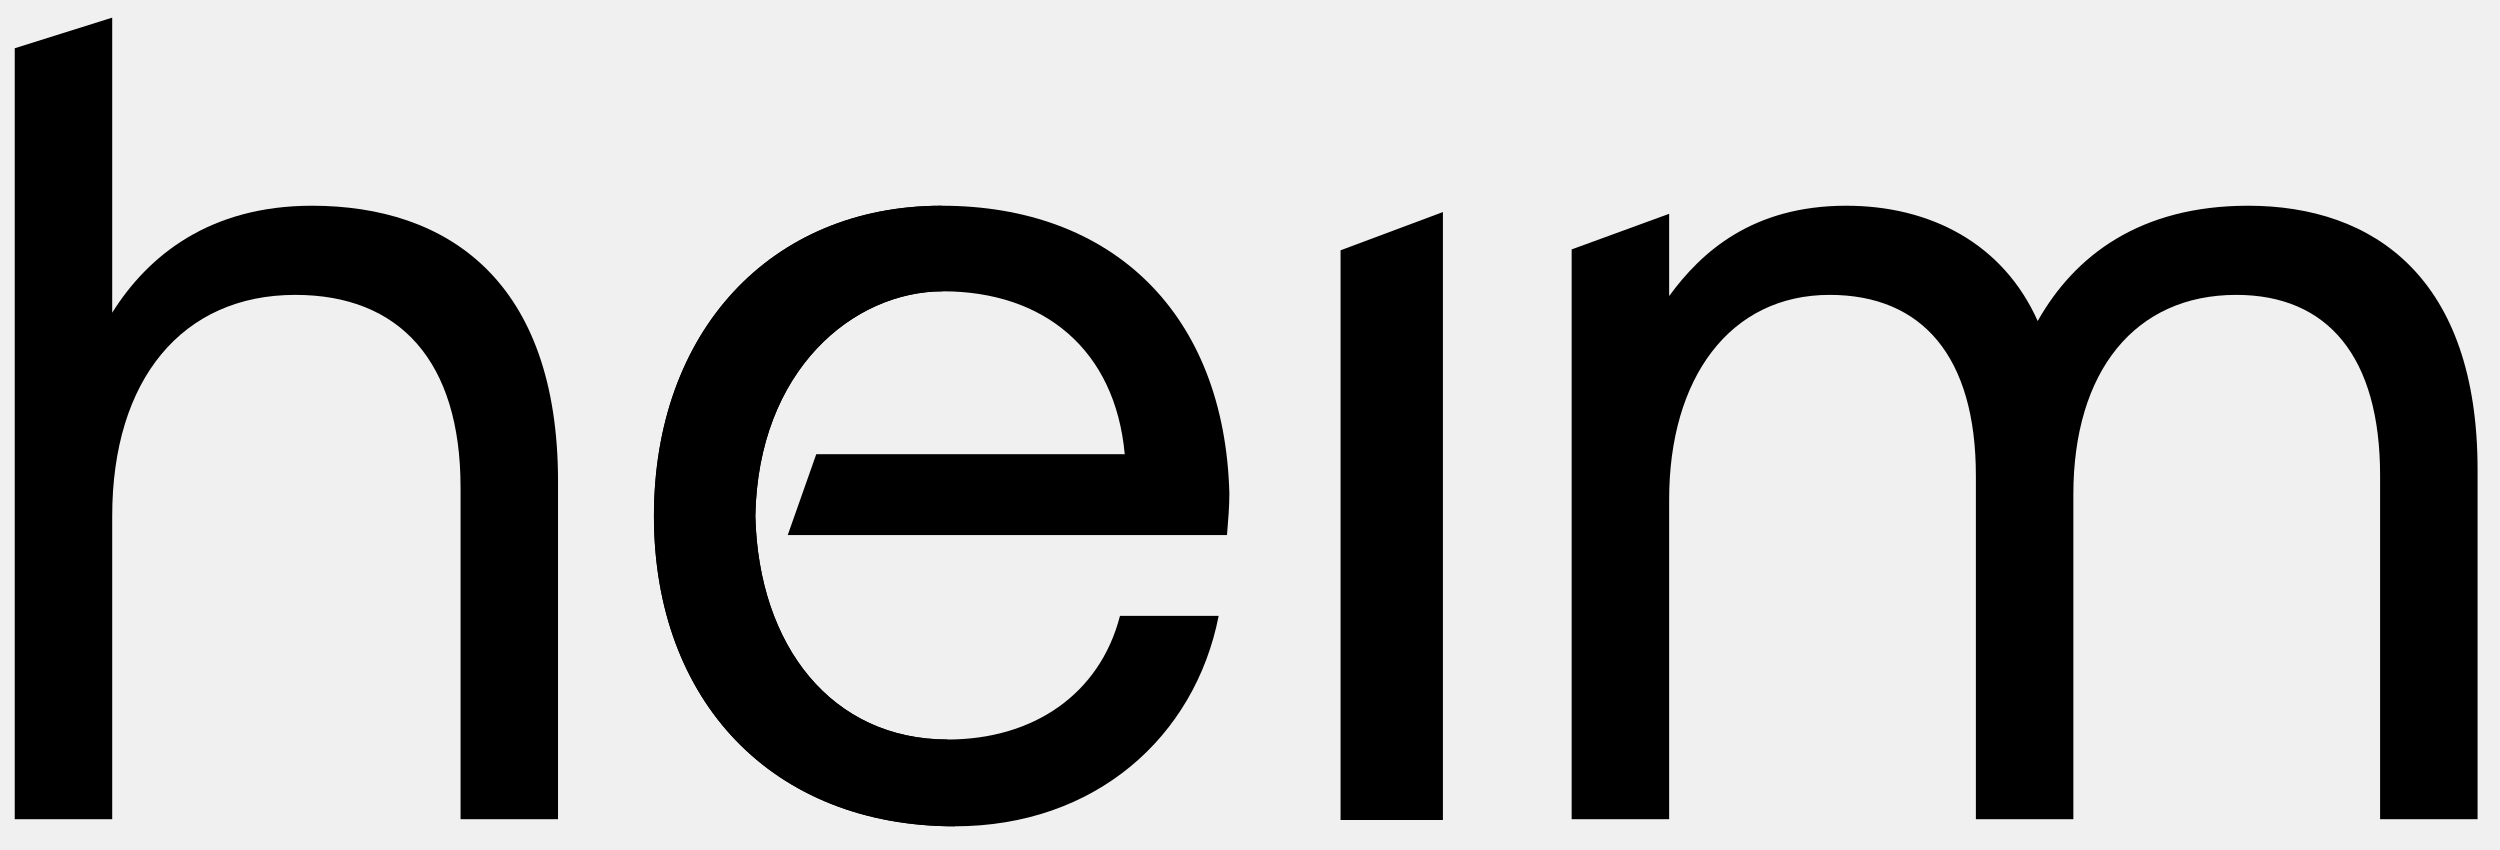
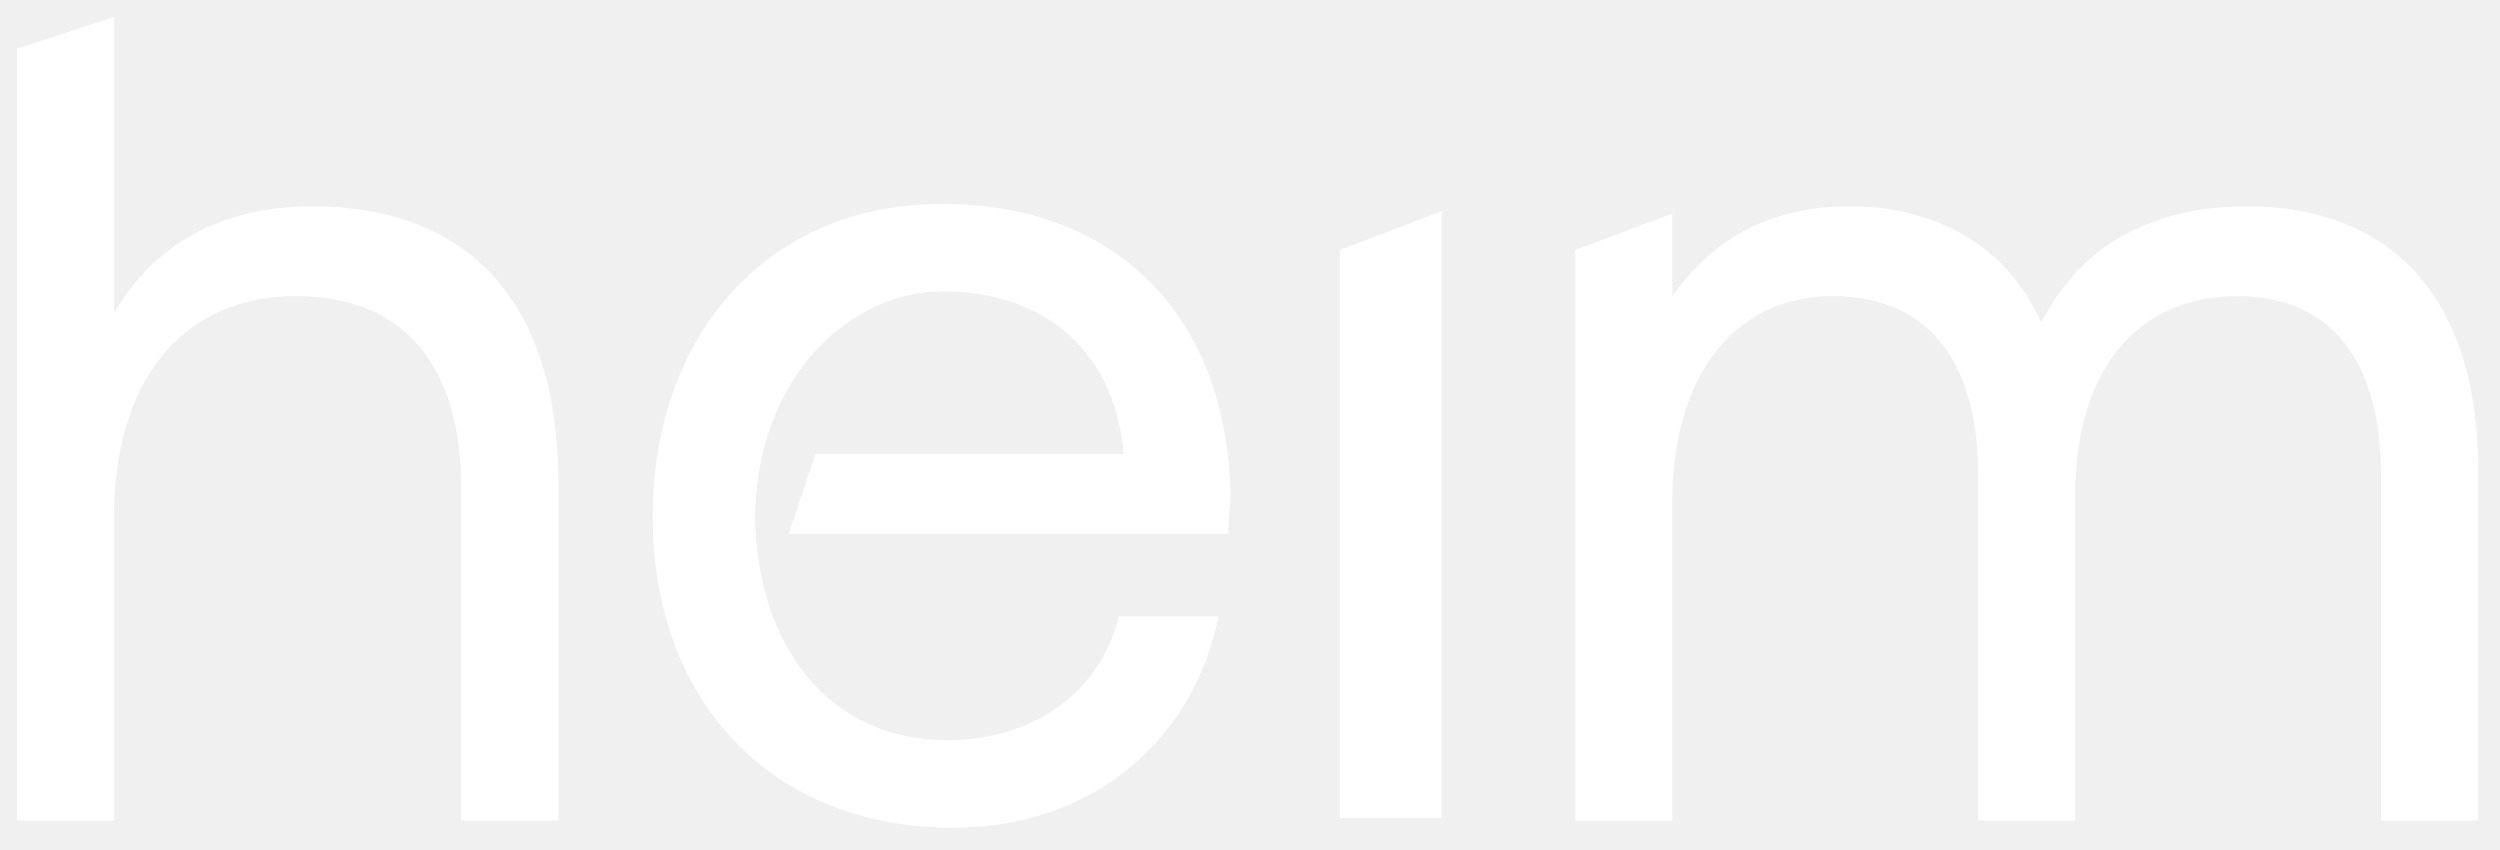
- <svg xmlns="http://www.w3.org/2000/svg" width="103" height="35" viewBox="0 0 103 35" fill="none">
-   <path d="M92.623 8.476C97.815 8.476 102.076 11.463 102.076 19.35V33.75H98.06V19.595C98.06 14.696 95.904 12.149 92.133 12.149C87.969 12.149 85.422 15.284 85.422 20.378V33.75H81.406V19.595C81.406 14.696 79.202 12.149 75.381 12.149C71.267 12.149 68.769 15.578 68.769 20.574V33.75H64.752V10.276L68.769 8.809V12.198C70.091 10.386 72.197 8.476 76.067 8.476C79.544 8.476 82.532 10.043 83.953 13.227C85.471 10.533 88.165 8.476 92.623 8.476Z" fill="black" />
-   <path d="M55.231 33.784V10.312L59.448 8.736V33.784H55.231Z" fill="black" />
-   <path d="M26.942 21.26C26.942 28.901 31.841 34.044 39.335 34.044C45.115 34.044 49.229 30.371 50.209 25.374H46.143C45.311 28.607 42.568 30.468 39.041 30.468C34.29 30.468 31.252 26.647 31.12 21.26C31.23 15.227 35.172 12.002 38.845 12.002C43.009 12.002 45.947 14.402 46.339 18.713H33.63L32.455 22.044H50.552C50.601 21.456 50.65 20.868 50.65 20.329C50.454 12.933 45.849 8.476 38.796 8.476C31.743 8.476 26.942 13.668 26.942 21.26Z" fill="black" />
-   <path d="M26.942 21.26C26.942 28.901 31.841 34.044 39.335 34.044L39.041 30.468C34.29 30.468 31.252 26.647 31.12 21.26C31.23 15.227 35.172 12.002 38.845 12.002L38.796 8.476C31.743 8.476 26.942 13.668 26.942 21.26Z" fill="black" />
-   <path d="M12.852 8.476C18.436 8.476 22.991 11.562 22.991 19.84V33.75H18.975V20.084C18.975 14.892 16.477 12.149 12.166 12.149C7.513 12.149 4.623 15.627 4.623 21.26V33.75H0.607V1.988L4.623 0.726V12.884C6.093 10.533 8.64 8.476 12.852 8.476Z" fill="black" />
+ <svg xmlns="http://www.w3.org/2000/svg" version="1.1" id="Layer_1" x="0px" y="0px" viewBox="0 0 103 35" style="enable-background:new 0 0 103 35;" xml:space="preserve">
+   <style type="text/css">
+ 	.st0{fill:#FFFFFF;}
+ </style>
+   <path class="st0" d="M92.6,8.5c5.2,0,9.5,3,9.5,10.9v14.4h-4V19.6c0-4.9-2.2-7.4-5.9-7.4c-4.2,0-6.7,3.1-6.7,8.2v13.4h-4V19.6  c0-4.9-2.2-7.4-6-7.4c-4.1,0-6.6,3.4-6.6,8.4v13.2h-4V10.3l4-1.5v3.4c1.3-1.8,3.4-3.7,7.3-3.7c3.5,0,6.5,1.6,7.9,4.8  C85.5,10.5,88.2,8.5,92.6,8.5z" />
+   <path class="st0" d="M55.2,33.8V10.3l4.2-1.6v25H55.2z" />
+   <path class="st0" d="M26.9,21.3c0,7.6,4.9,12.8,12.4,12.8c5.8,0,9.9-3.7,10.9-8.7h-4.1c-0.8,3.2-3.6,5.1-7.1,5.1  c-4.8,0-7.8-3.8-7.9-9.2c0.1-6,4.1-9.3,7.7-9.3c4.2,0,7.1,2.4,7.5,6.7H33.6L32.5,22h18.1c0-0.6,0.1-1.2,0.1-1.7  c-0.2-7.4-4.8-11.9-11.9-11.9S26.9,13.7,26.9,21.3z" />
+   <path class="st0" d="M26.9,21.3c0,7.6,4.9,12.8,12.4,12.8L39,30.5c-4.8,0-7.8-3.8-7.9-9.2c0.1-6,4.1-9.3,7.7-9.3l0-3.5  C31.7,8.5,26.9,13.7,26.9,21.3z" />
+   <path class="st0" d="M12.9,8.5c5.6,0,10.1,3.1,10.1,11.4v13.9h-4V20.1c0-5.2-2.5-7.9-6.8-7.9c-4.7,0-7.5,3.5-7.5,9.1v12.5h-4V2  l4-1.3v12.2C6.1,10.5,8.6,8.5,12.9,8.5z" />
</svg>
